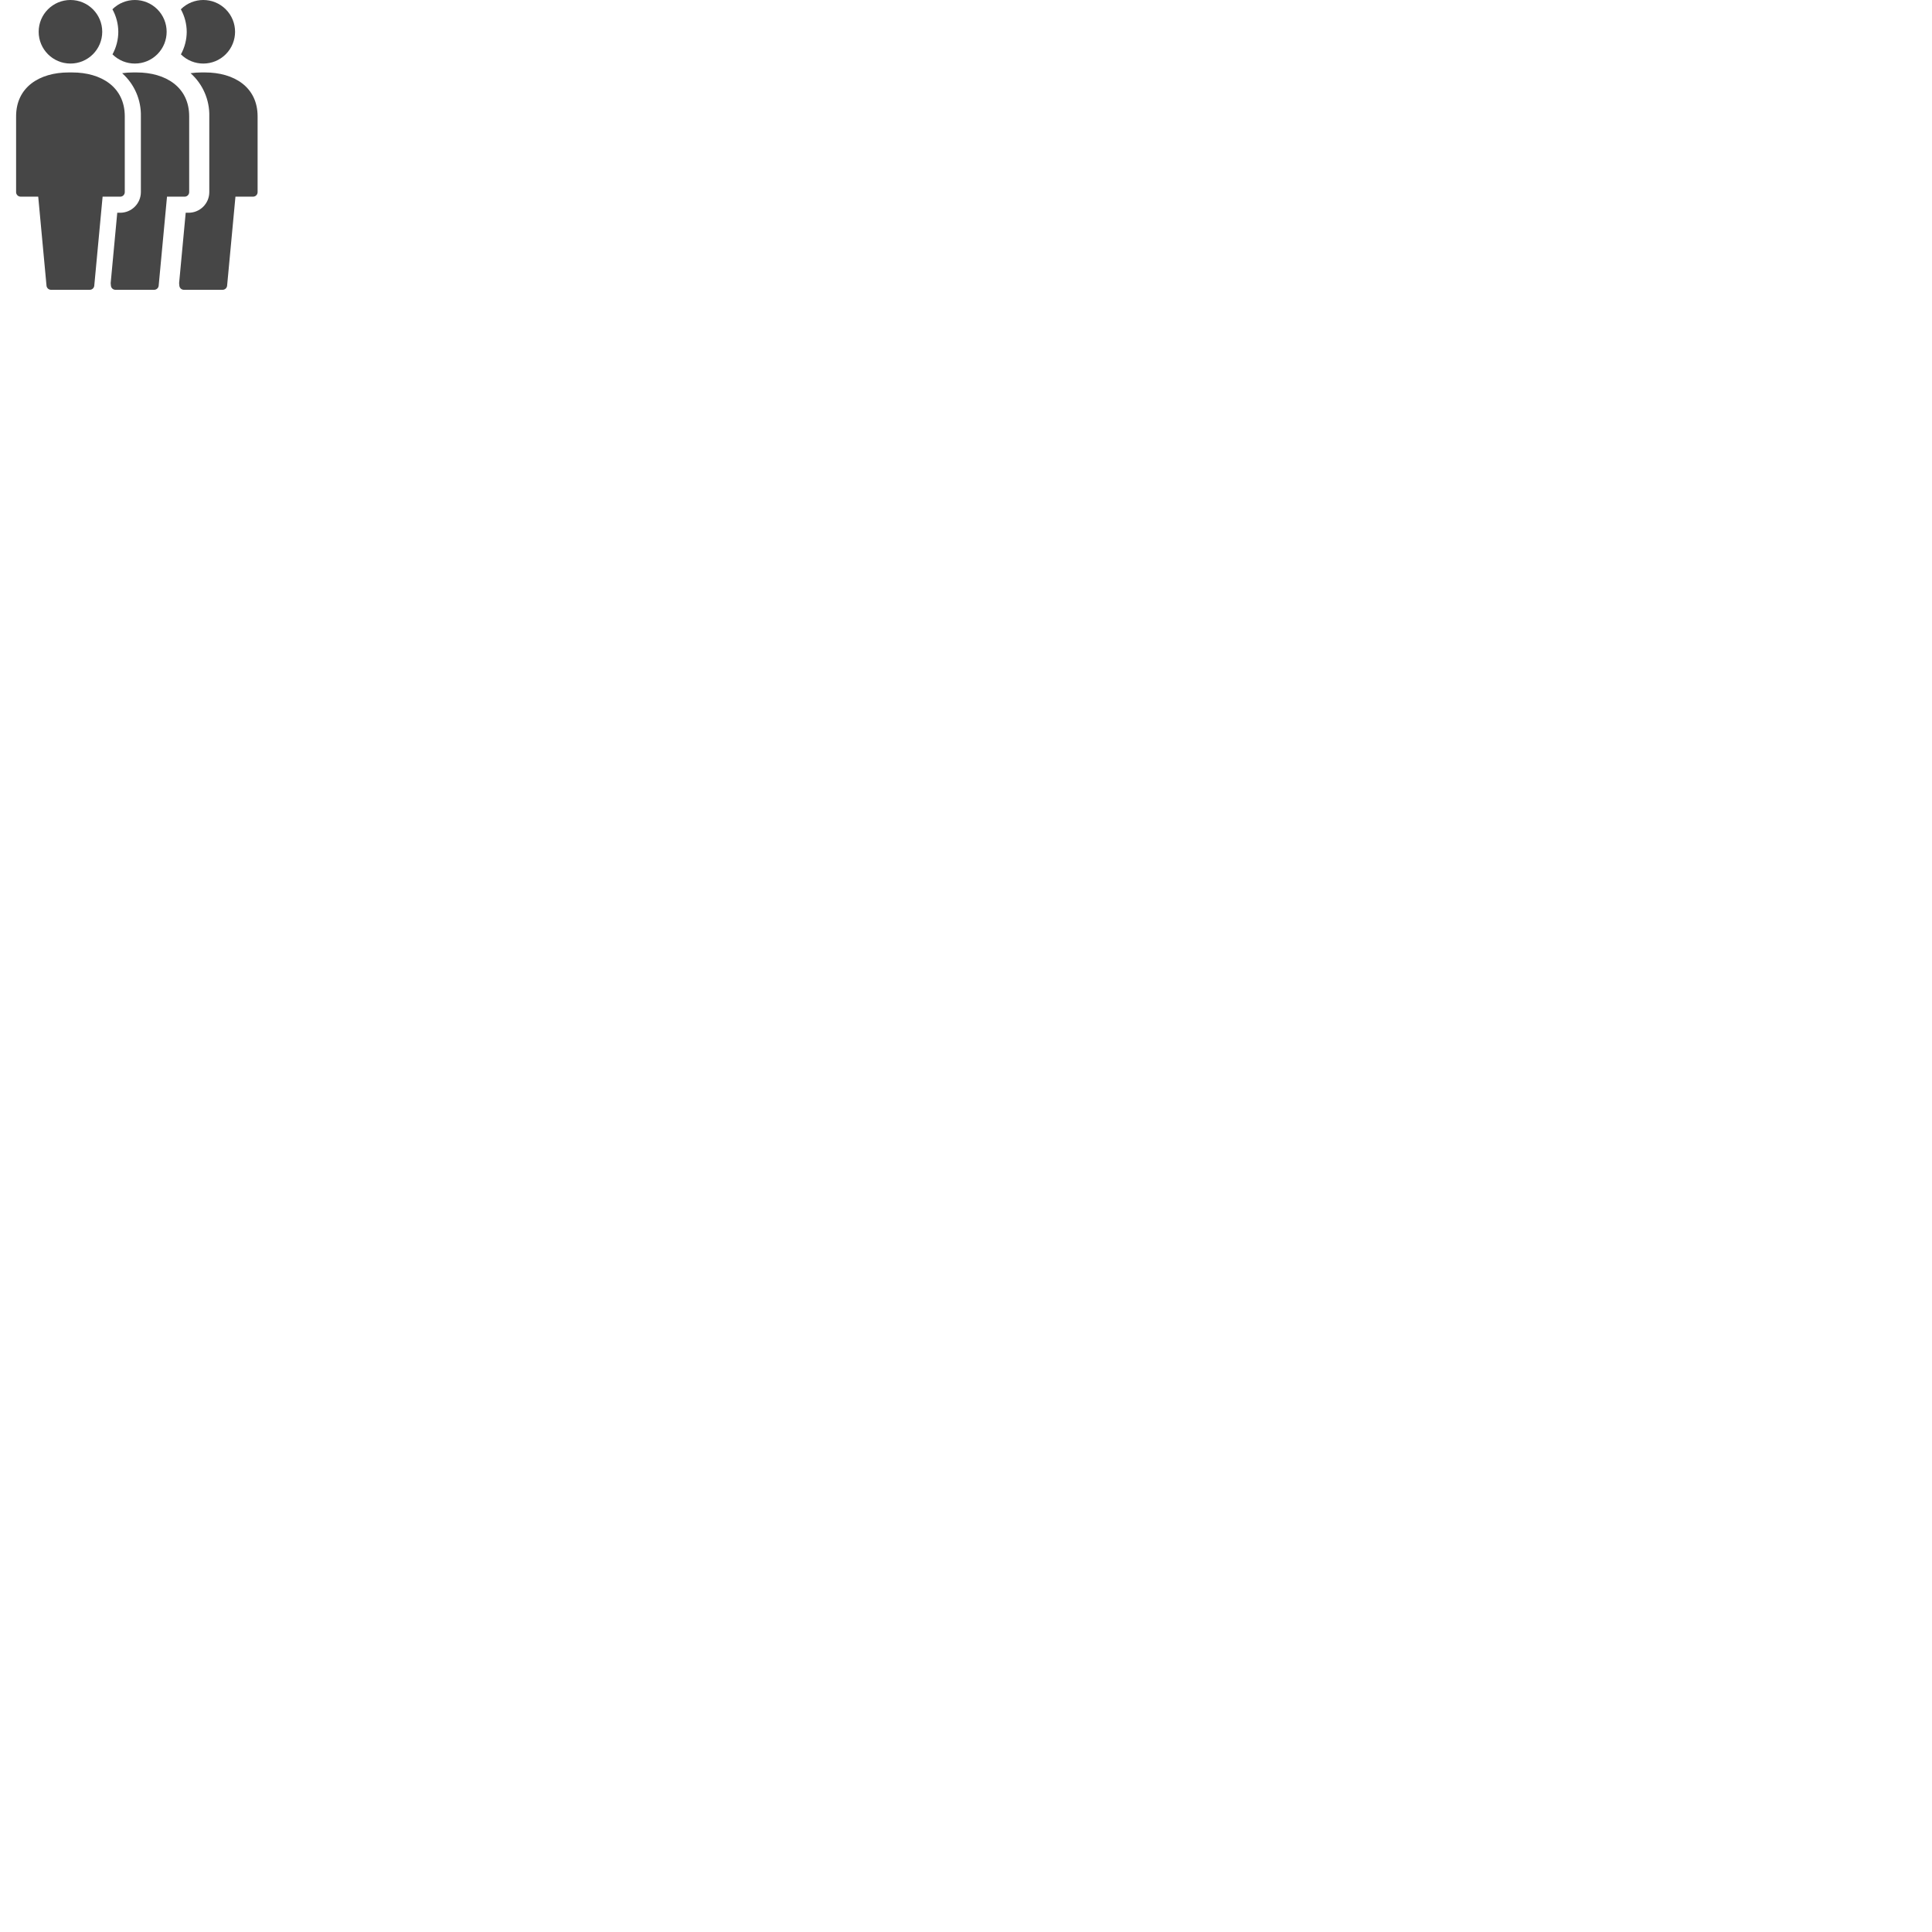
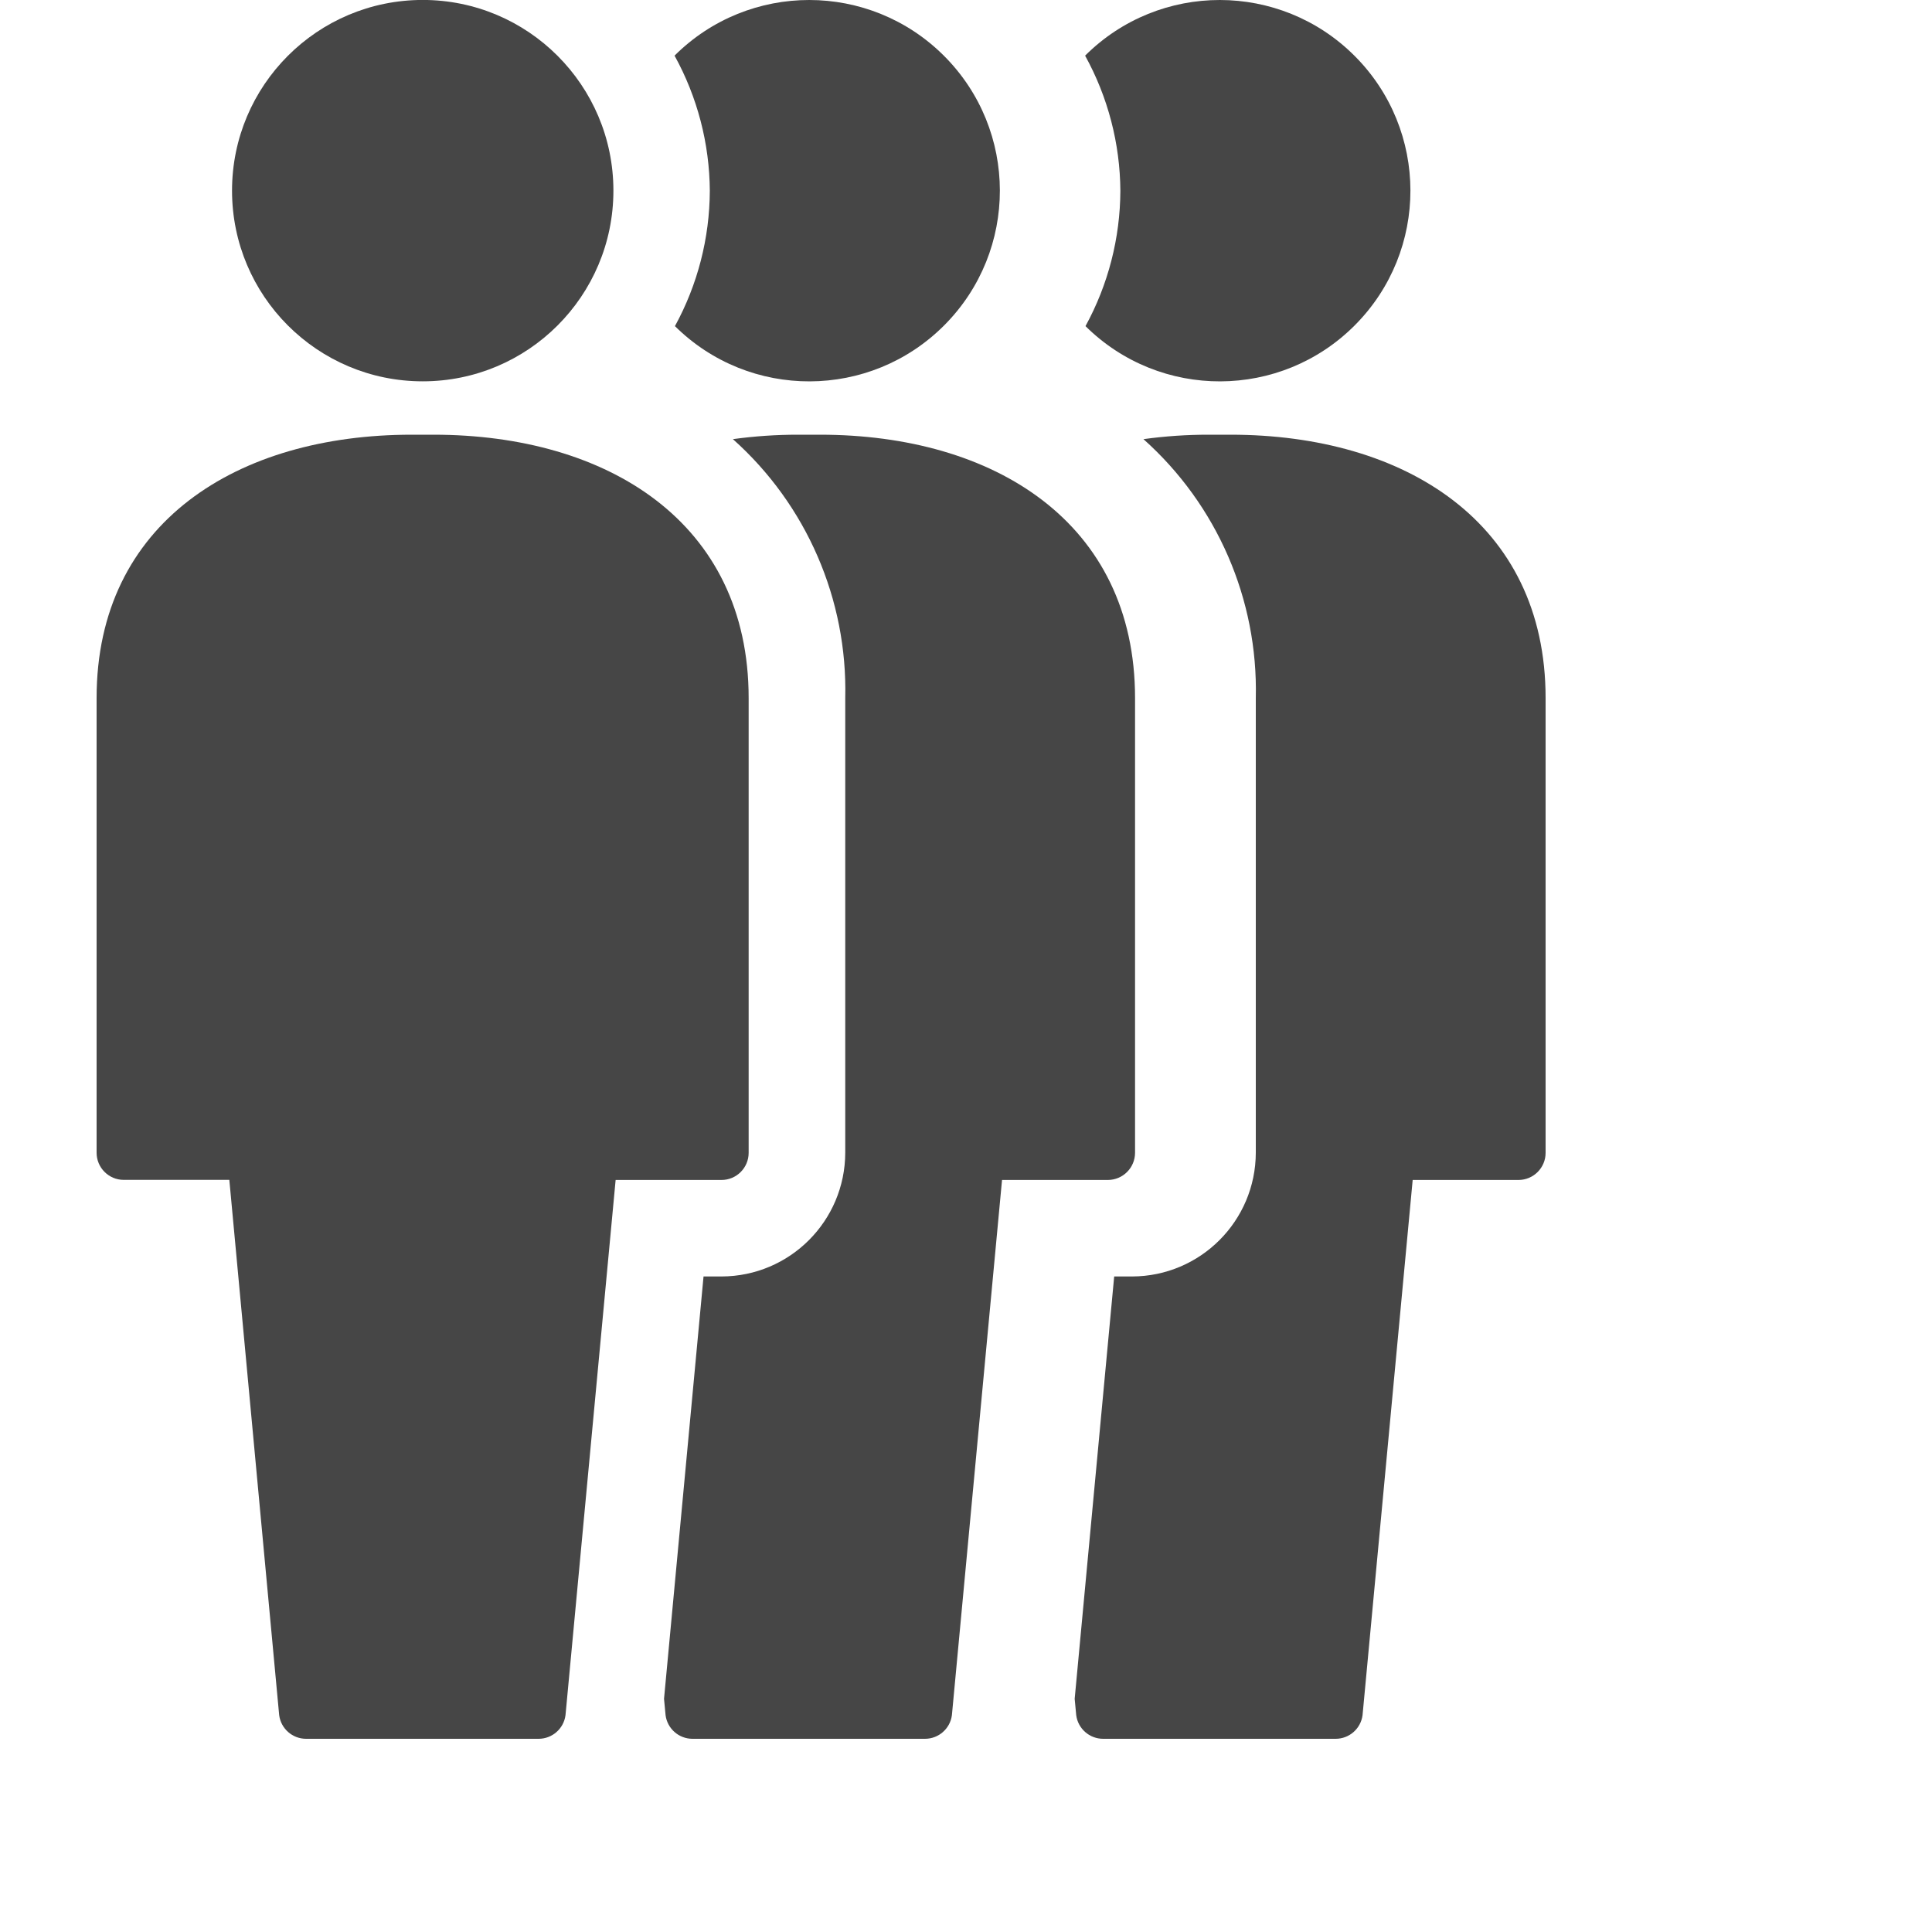
- <svg xmlns="http://www.w3.org/2000/svg" height="120" viewBox="0 0 120 120" width="120">
+ <svg xmlns="http://www.w3.org/2000/svg" height="120" viewBox="0 0 20 20" width="120">
  <defs>
    <style>
      .fill {
        fill: #464646;
      }
    </style>
  </defs>
  <rect id="Canvas" fill="#ff13dc" opacity="0" width="120" height="120" />
  <path class="fill" d="M6.987,3.376a1.974,1.974,0,1,0-.004-2.8,2.936,2.936,0,0,1,.365,1.4A2.943,2.943,0,0,1,6.987,3.376ZM8.488,4.5h-.225a4.917,4.917,0,0,0-.676.046,3.481,3.481,0,0,1,1.163,2.68v4.706a1.284,1.284,0,0,1-1.281,1.282H7.283l-.409,4.372.016.17A.281.281,0,0,0,7.169,18H9.575a.281.281,0,0,0,.279-.244l.519-5.541h1.096a.282.282,0,0,0,.281-.281V7.226C11.75,5.407,10.29,4.5,8.488,4.5Z" />
  <path class="fill" d="M11.237,3.376a1.974,1.974,0,1,0-.004-2.8,2.936,2.936,0,0,1,.365,1.4A2.943,2.943,0,0,1,11.237,3.376ZM12.738,4.5h-.225a4.917,4.917,0,0,0-.676.046A3.481,3.481,0,0,1,13,7.226v4.706a1.284,1.284,0,0,1-1.281,1.282h-.185l-.409,4.372.016.17a.281.281,0,0,0,.279.244h2.406a.281.281,0,0,0,.279-.244l.519-5.541h1.096A.281.281,0,0,0,16,11.933V7.226C16,5.407,14.54,4.5,12.738,4.5Z" />
  <path class="fill" d="M6.35,1.974a1.974,1.974,0,1,1,0-.001ZM4.487,4.5h-.225C2.461,4.5,1,5.407,1,7.226V11.933a.281.281,0,0,0,.281.281H2.374L2.89,17.755A.281.281,0,0,0,3.169,18H5.575a.281.281,0,0,0,.279-.244l.519-5.541H7.469a.281.281,0,0,0,.281-.281V7.226C7.75,5.407,6.29,4.5,4.487,4.5Z" />
</svg>
